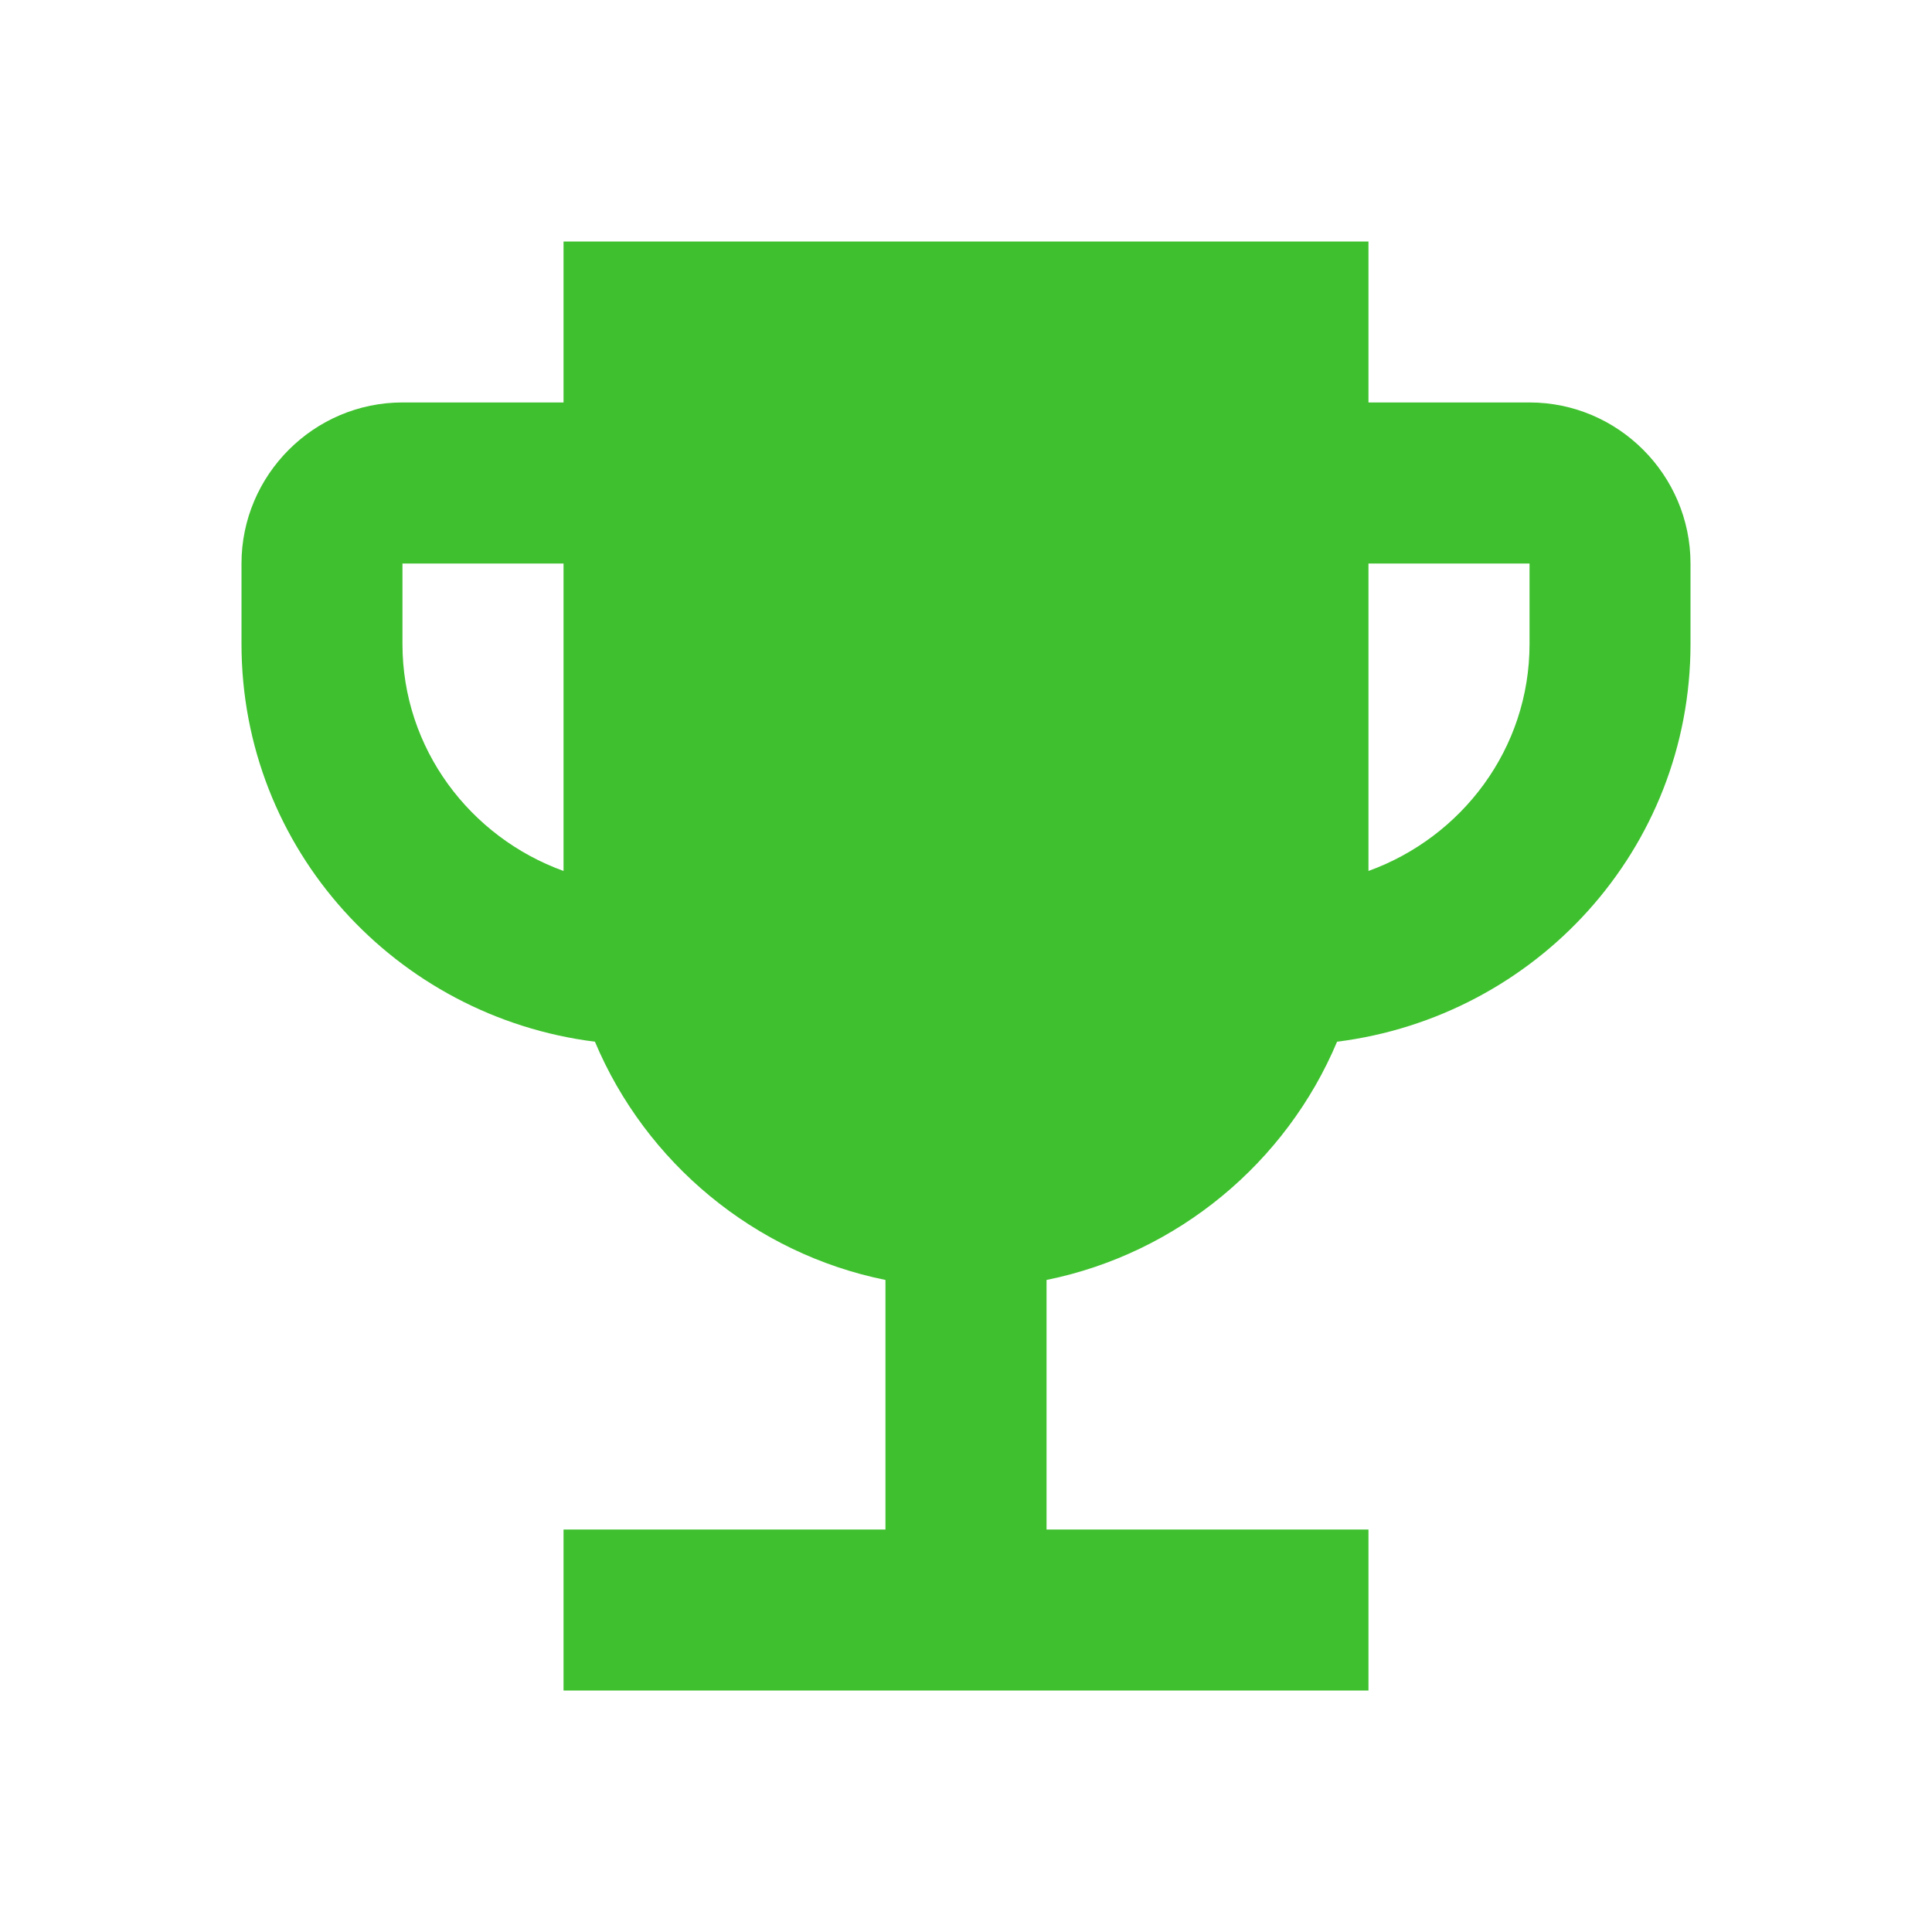
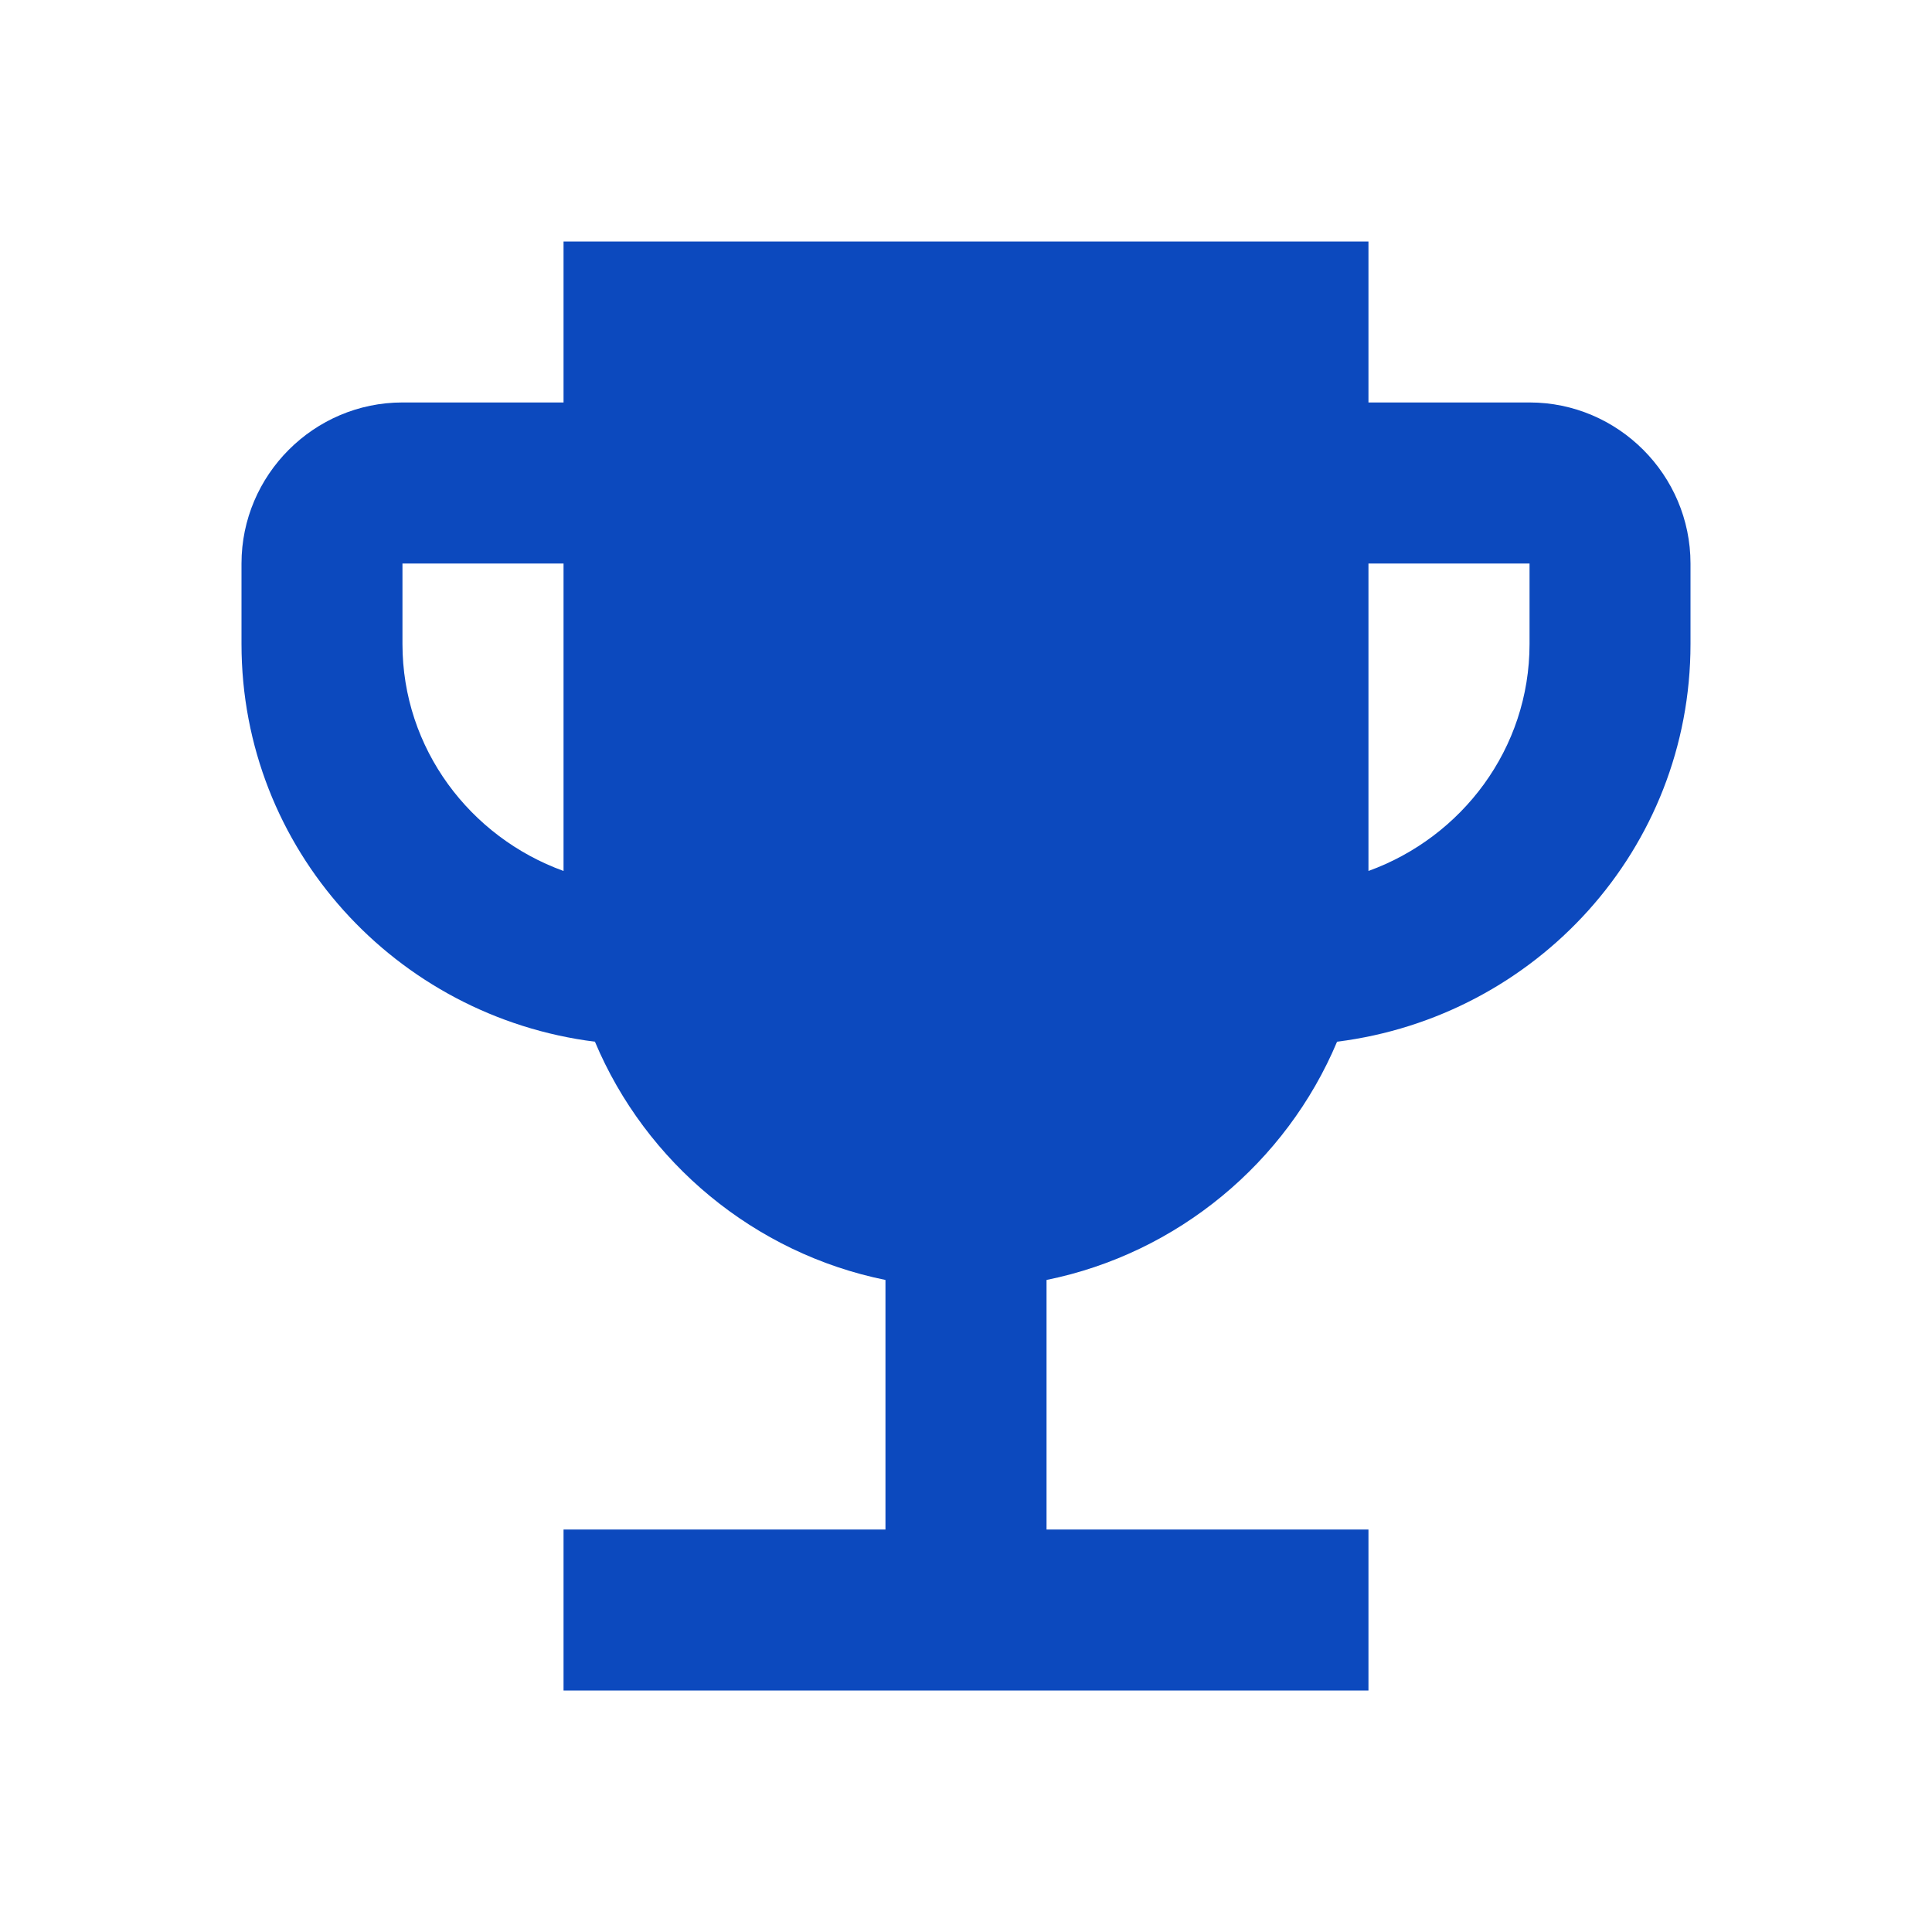
<svg xmlns="http://www.w3.org/2000/svg" fill="none" height="16" viewBox="0 0 16 16" width="16">
-   <path d="M12.667 3.333H11.333V2H4.667V3.333H3.333C2.6 3.333 2 3.933 2 4.667V5.333C2 7.033 3.28 8.42 4.927 8.627C5.347 9.627 6.247 10.38 7.333 10.6V12.667H4.667V14H11.333V12.667H8.667V10.6C9.753 10.38 10.653 9.627 11.073 8.627C12.72 8.42 14 7.033 14 5.333V4.667C14 3.933 13.4 3.333 12.667 3.333ZM3.333 5.333V4.667H4.667V7.213C3.893 6.933 3.333 6.2 3.333 5.333ZM12.667 5.333C12.667 6.2 12.107 6.933 11.333 7.213V4.667H12.667V5.333Z" fill="#3FC02F" />
+   <path d="M12.667 3.333H11.333V2H4.667V3.333H3.333C2.6 3.333 2 3.933 2 4.667V5.333C2 7.033 3.28 8.42 4.927 8.627C5.347 9.627 6.247 10.38 7.333 10.6V12.667H4.667V14H11.333V12.667H8.667V10.6C9.753 10.38 10.653 9.627 11.073 8.627C12.72 8.42 14 7.033 14 5.333V4.667C14 3.933 13.4 3.333 12.667 3.333ZM3.333 5.333V4.667H4.667V7.213C3.893 6.933 3.333 6.2 3.333 5.333ZM12.667 5.333C12.667 6.2 12.107 6.933 11.333 7.213V4.667H12.667V5.333Z" fill="#0C49BE" />
</svg>
